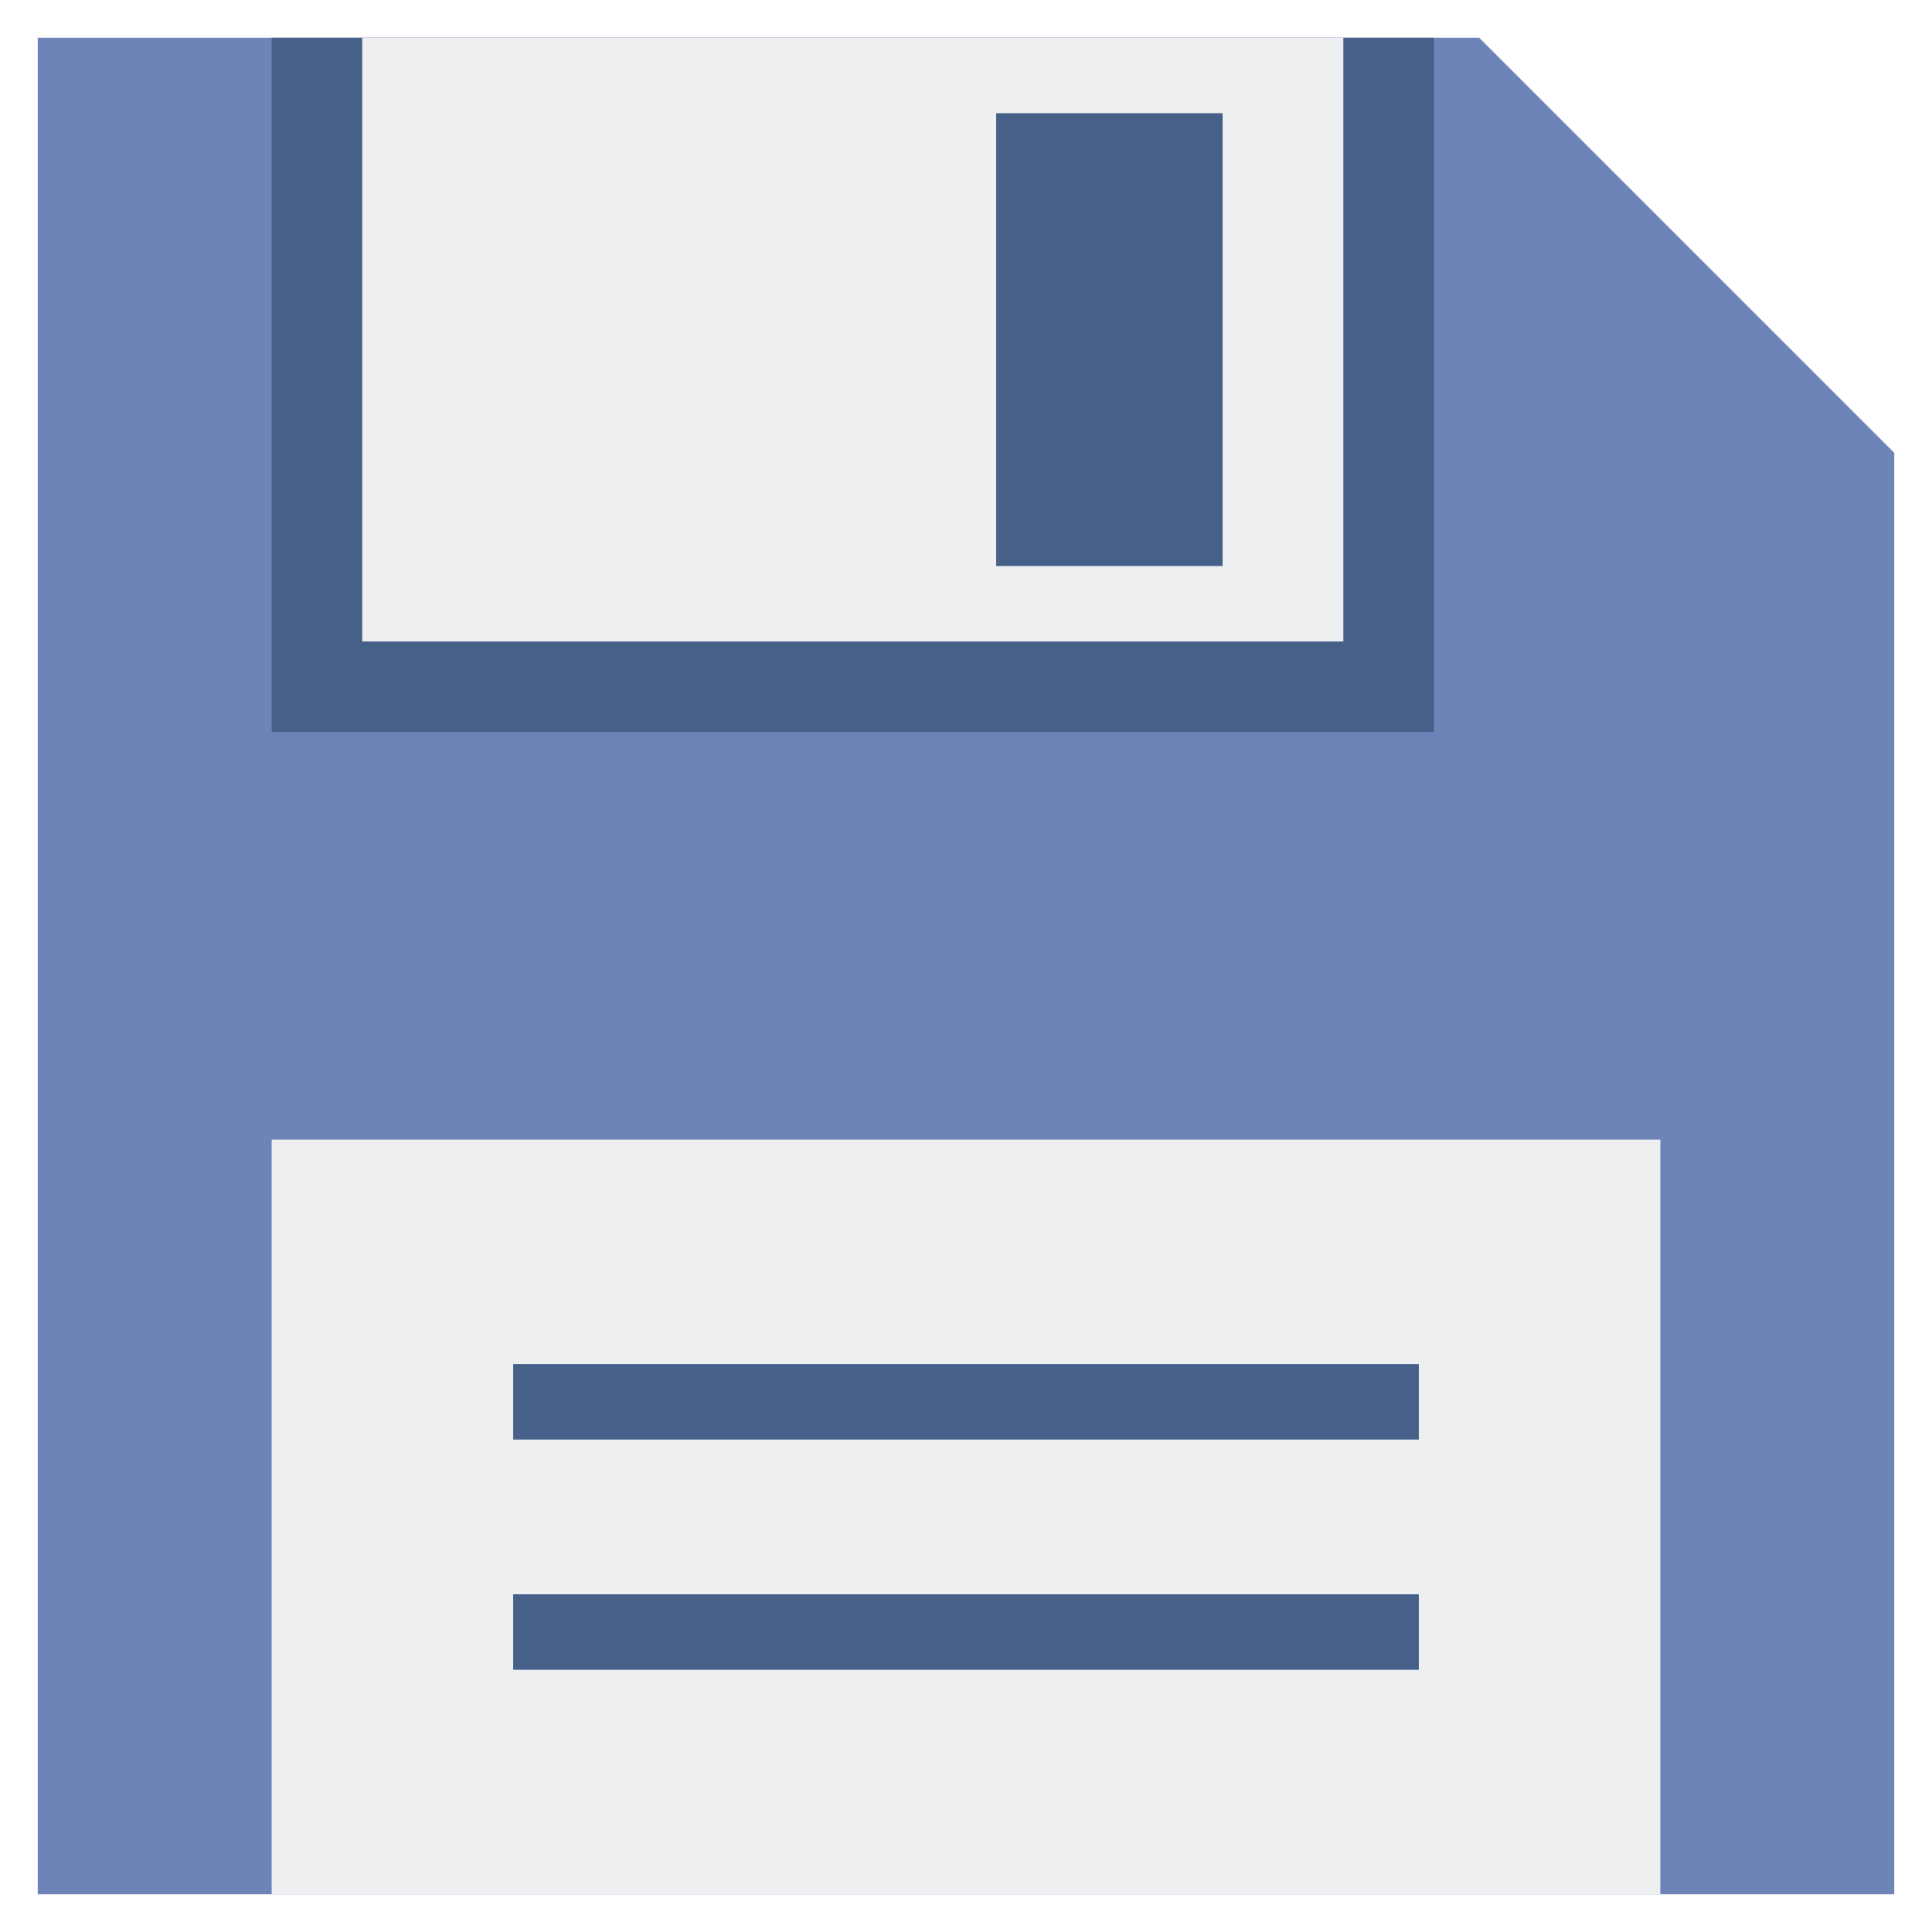
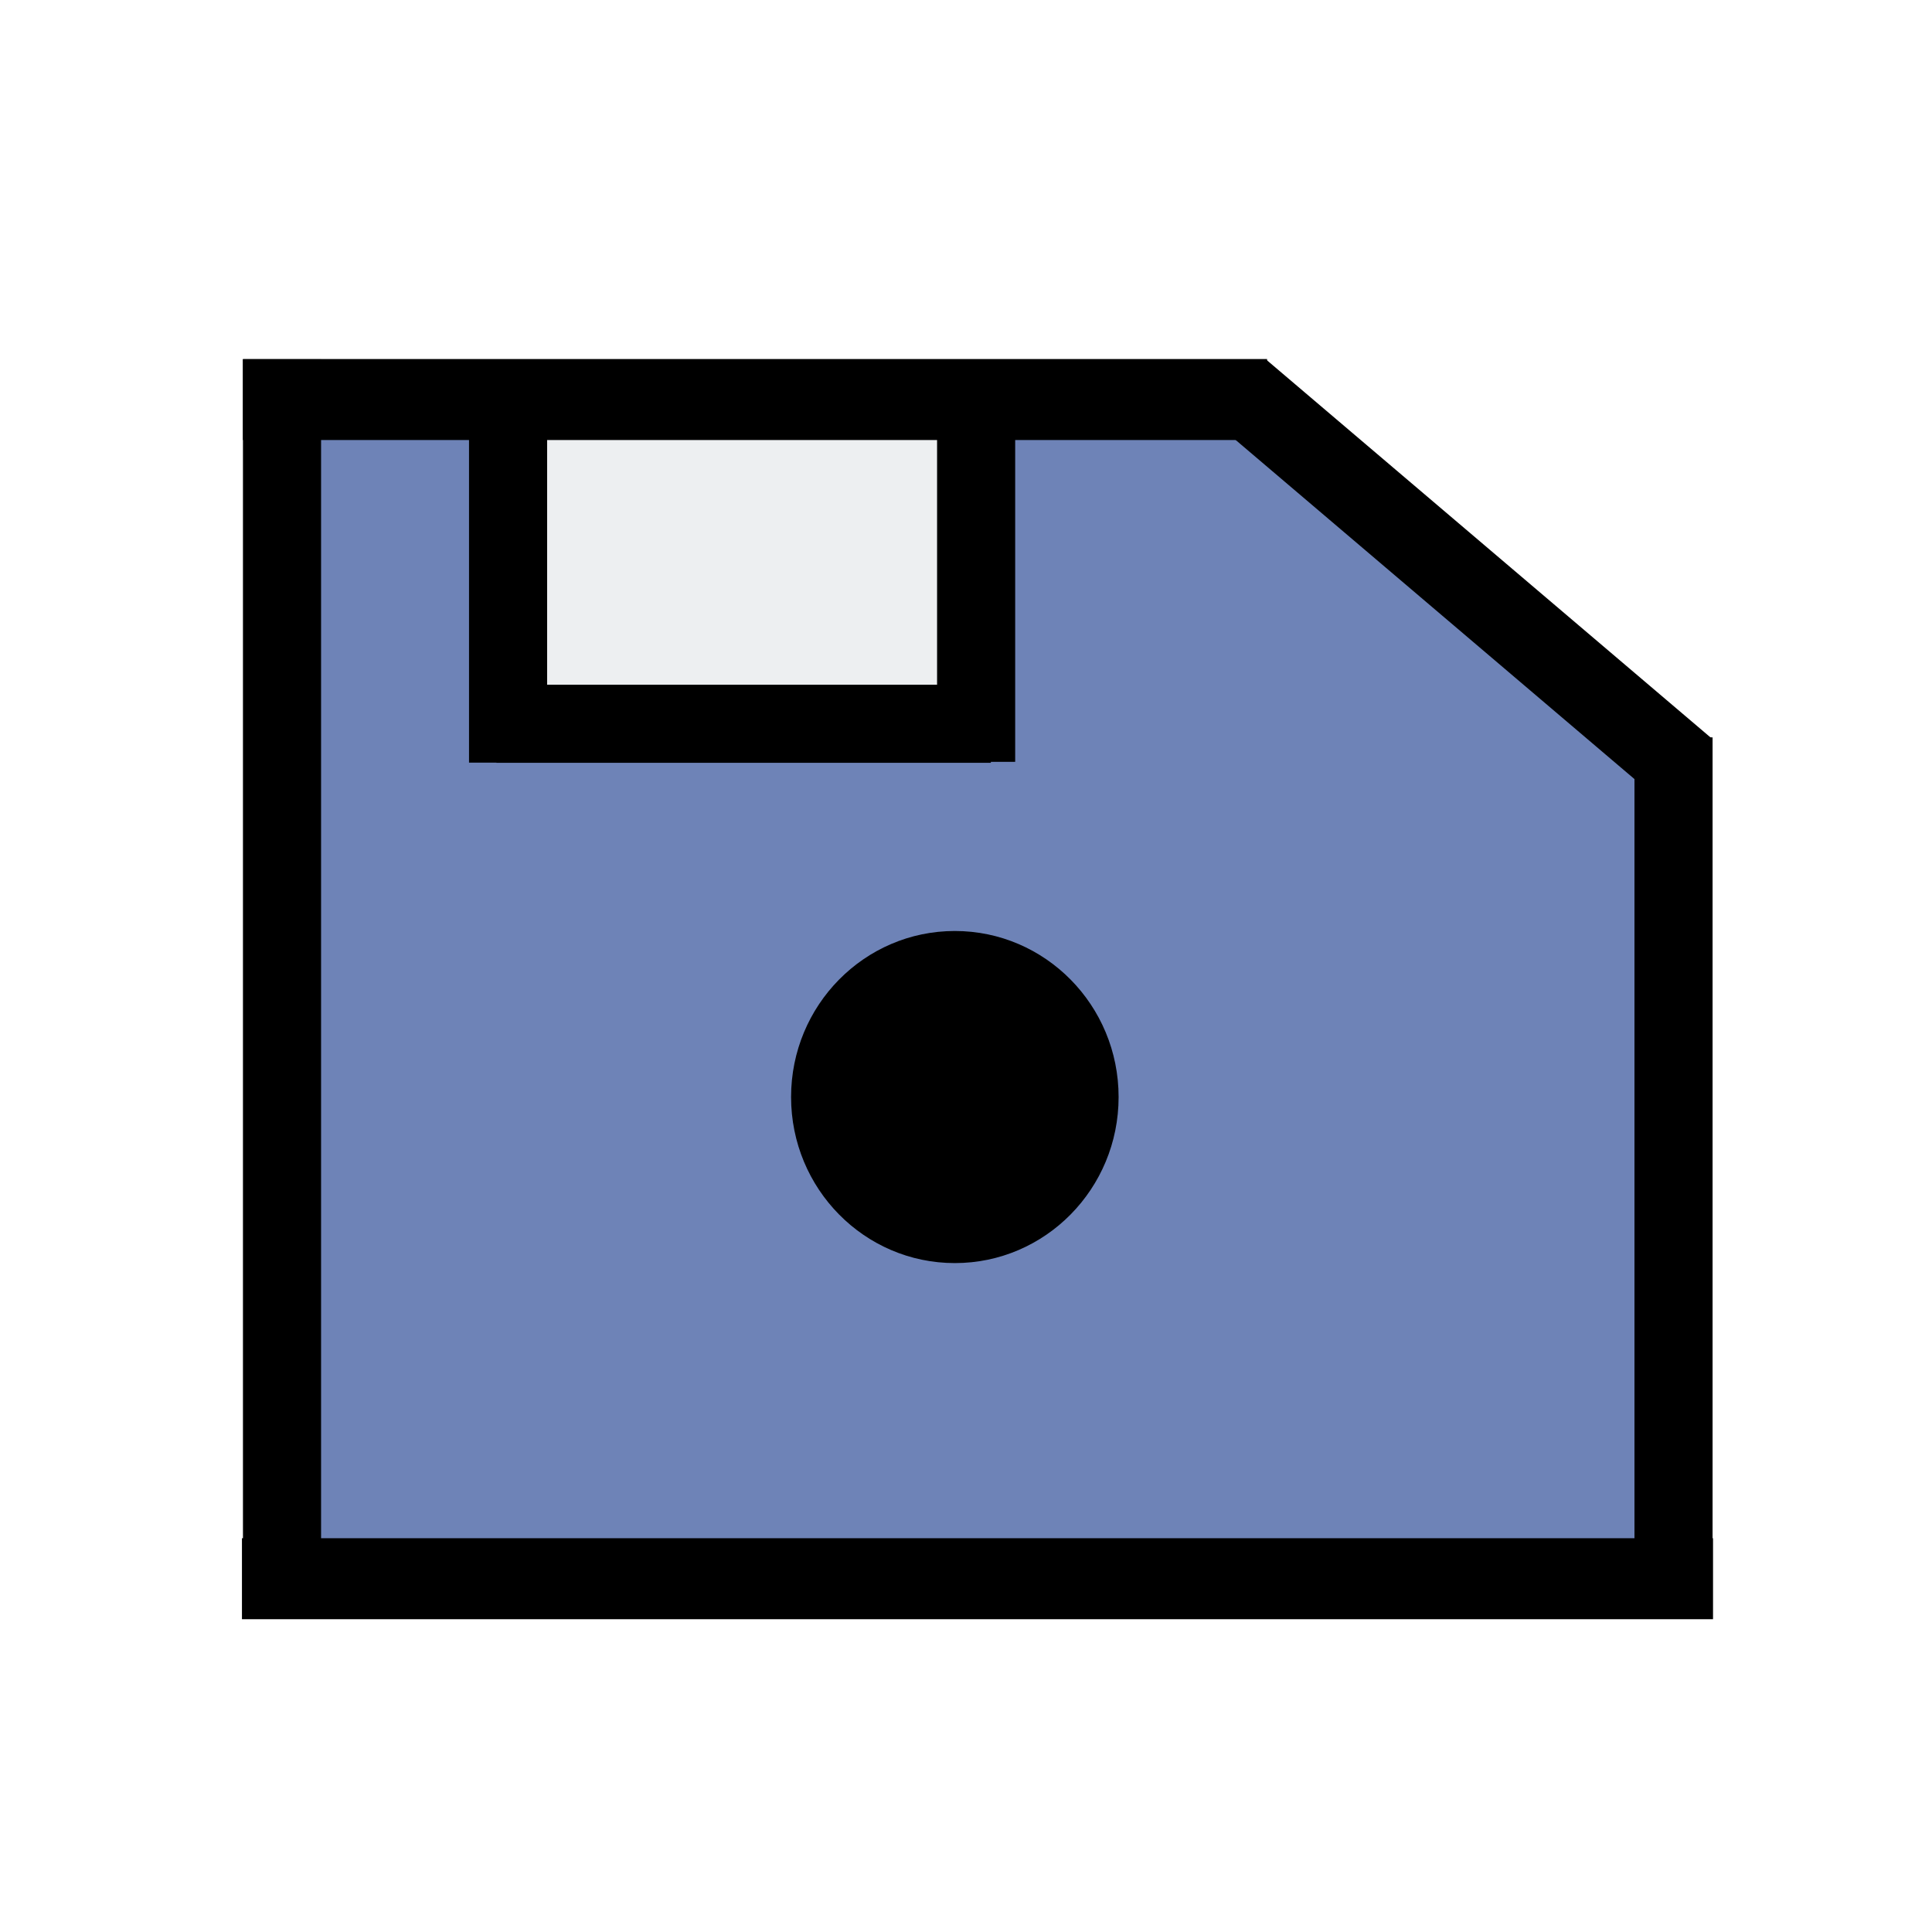
<svg xmlns="http://www.w3.org/2000/svg" enable-background="new 0 0 512 512" viewBox="0 0 512 512">
-   <path d="m392 10h-382v492h492v-382z" fill="#6e83b7" />
-   <path d="m72 10h308v184h-308z" fill="#466089" />
-   <path d="m156 218h200v368h-200z" fill="#edeff1" transform="matrix(-0 1 -1 -0 658 146)" />
-   <path d="m96 10h260v160h-260z" fill="#edeff1" />
-   <g fill="#466089">
-     <path d="m264 30h60v120h-60z" />
-     <path d="m136 422.5h240v20h-240z" />
-     <path d="m136 361.5h240v20h-240z" />
+   <path d="m75.921 262.993 3.082-152.549 27.665-.44 25.464-1.761-.88 51.453 3.082 31.642 63.727 3.082 61.561 1.387-1.796-37.431 7.044-52.333 35.71 1.776 31.748 1.335 57.167 48.837 53.645 45.315-2.201 107.659-4.843 103.697-178.106 5.283-182.949-3.962zm187.67 68.492c13.104-2.987 25.255-14.464 29.712-28.06 1.639-5.001 1.805-6.294 1.788-13.918-.018-7.759-.165-8.817-1.921-13.77-4.817-13.592-15.497-23.604-29.183-27.359-4.187-1.149-6.034-1.305-12.424-1.05-12.266.49-19.772 3.748-28.45 12.349-9.994 9.905-14.281 24.569-11.412 39.039 4.034 20.347 23.331 35.399 43.564 33.979 2.397-.168 6.144-.713 8.328-1.211z" fill="#6e83b7" stroke-width=".944" />
+   <path d="m136.131 149.111 5.723-39.107 54.886 1.761 54.446-2.641 5.723 34.265-3.082 43.95-54.005 3.082-58.848-2.641z" fill="#edeff1" stroke-width=".944" />
+   <g clip-rule="evenodd" fill-rule="evenodd" image-rendering="optimizeQuality" shape-rendering="geometricPrecision" text-rendering="geometricPrecision" transform="matrix(.2521571 0 0 .2521571 4.697377 -32.7758)">
+     <path d="m0 0h2048v2048h-2048z" fill="none" />
+     <path d="m236.717 507.594h82.087v1271.915h-82.087z" stroke-width=".678" />
+     <path d="m474.297 533.319h82.087v398.17h-82.087z" stroke-width=".38" />
+     <path d="m1022.743 849.583v82.087h-519.645v-82.087z" stroke-width=".434" />
+     <path d="m966.211 532.483h82.087v398.17h-82.087z" stroke-width=".38" />
+     <path d="m235.655 1746.613h1546.046v85.123h-1546.046z" stroke-width=".762" />
+     <path d="m236.674 507.32h1076.354v85.123h-1076.354z" stroke-width=".636" />
+     <path d="m1311.763 507.645 469.337 399.073-55.141 64.849-469.337-399.073z" stroke-width=".481" />
+     <path d="m1699.153 904.947h82.087v925.906h-82.087z" stroke-width=".579" />
+     <ellipse cx="984.883" cy="1282.938" rx="172.111" ry="174.51" stroke-width="1.031" />
  </g>
</svg>
